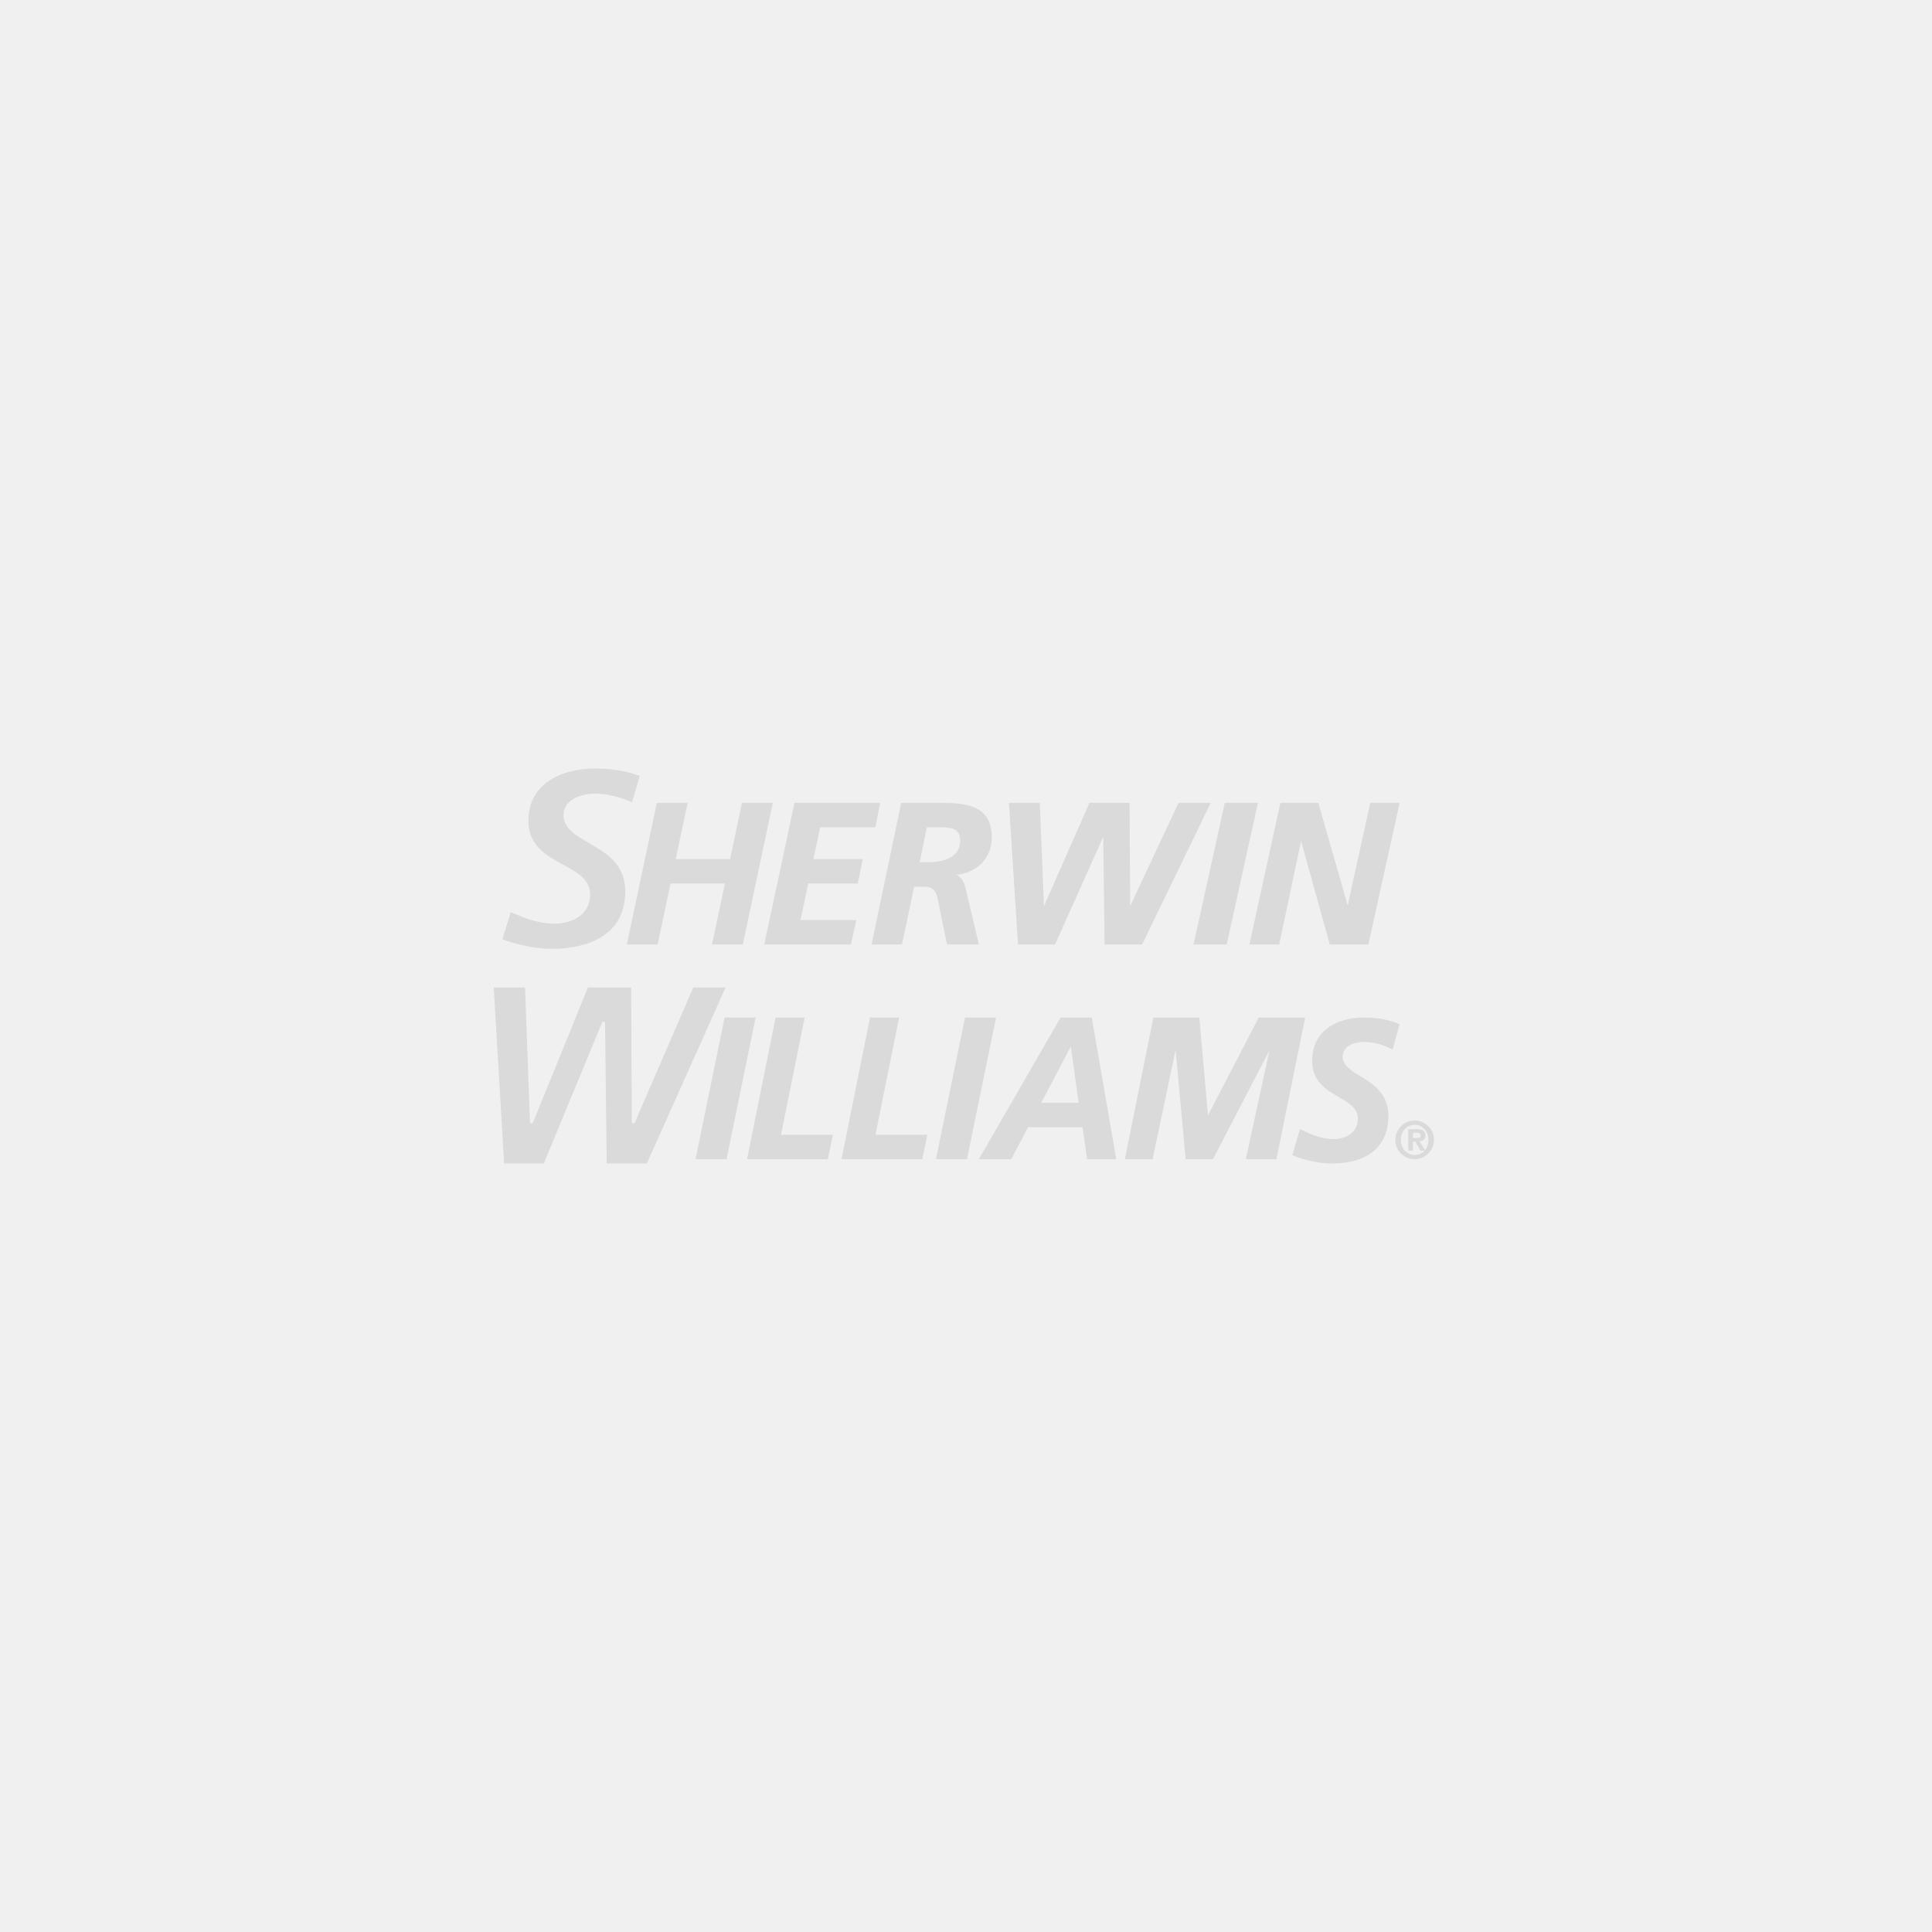
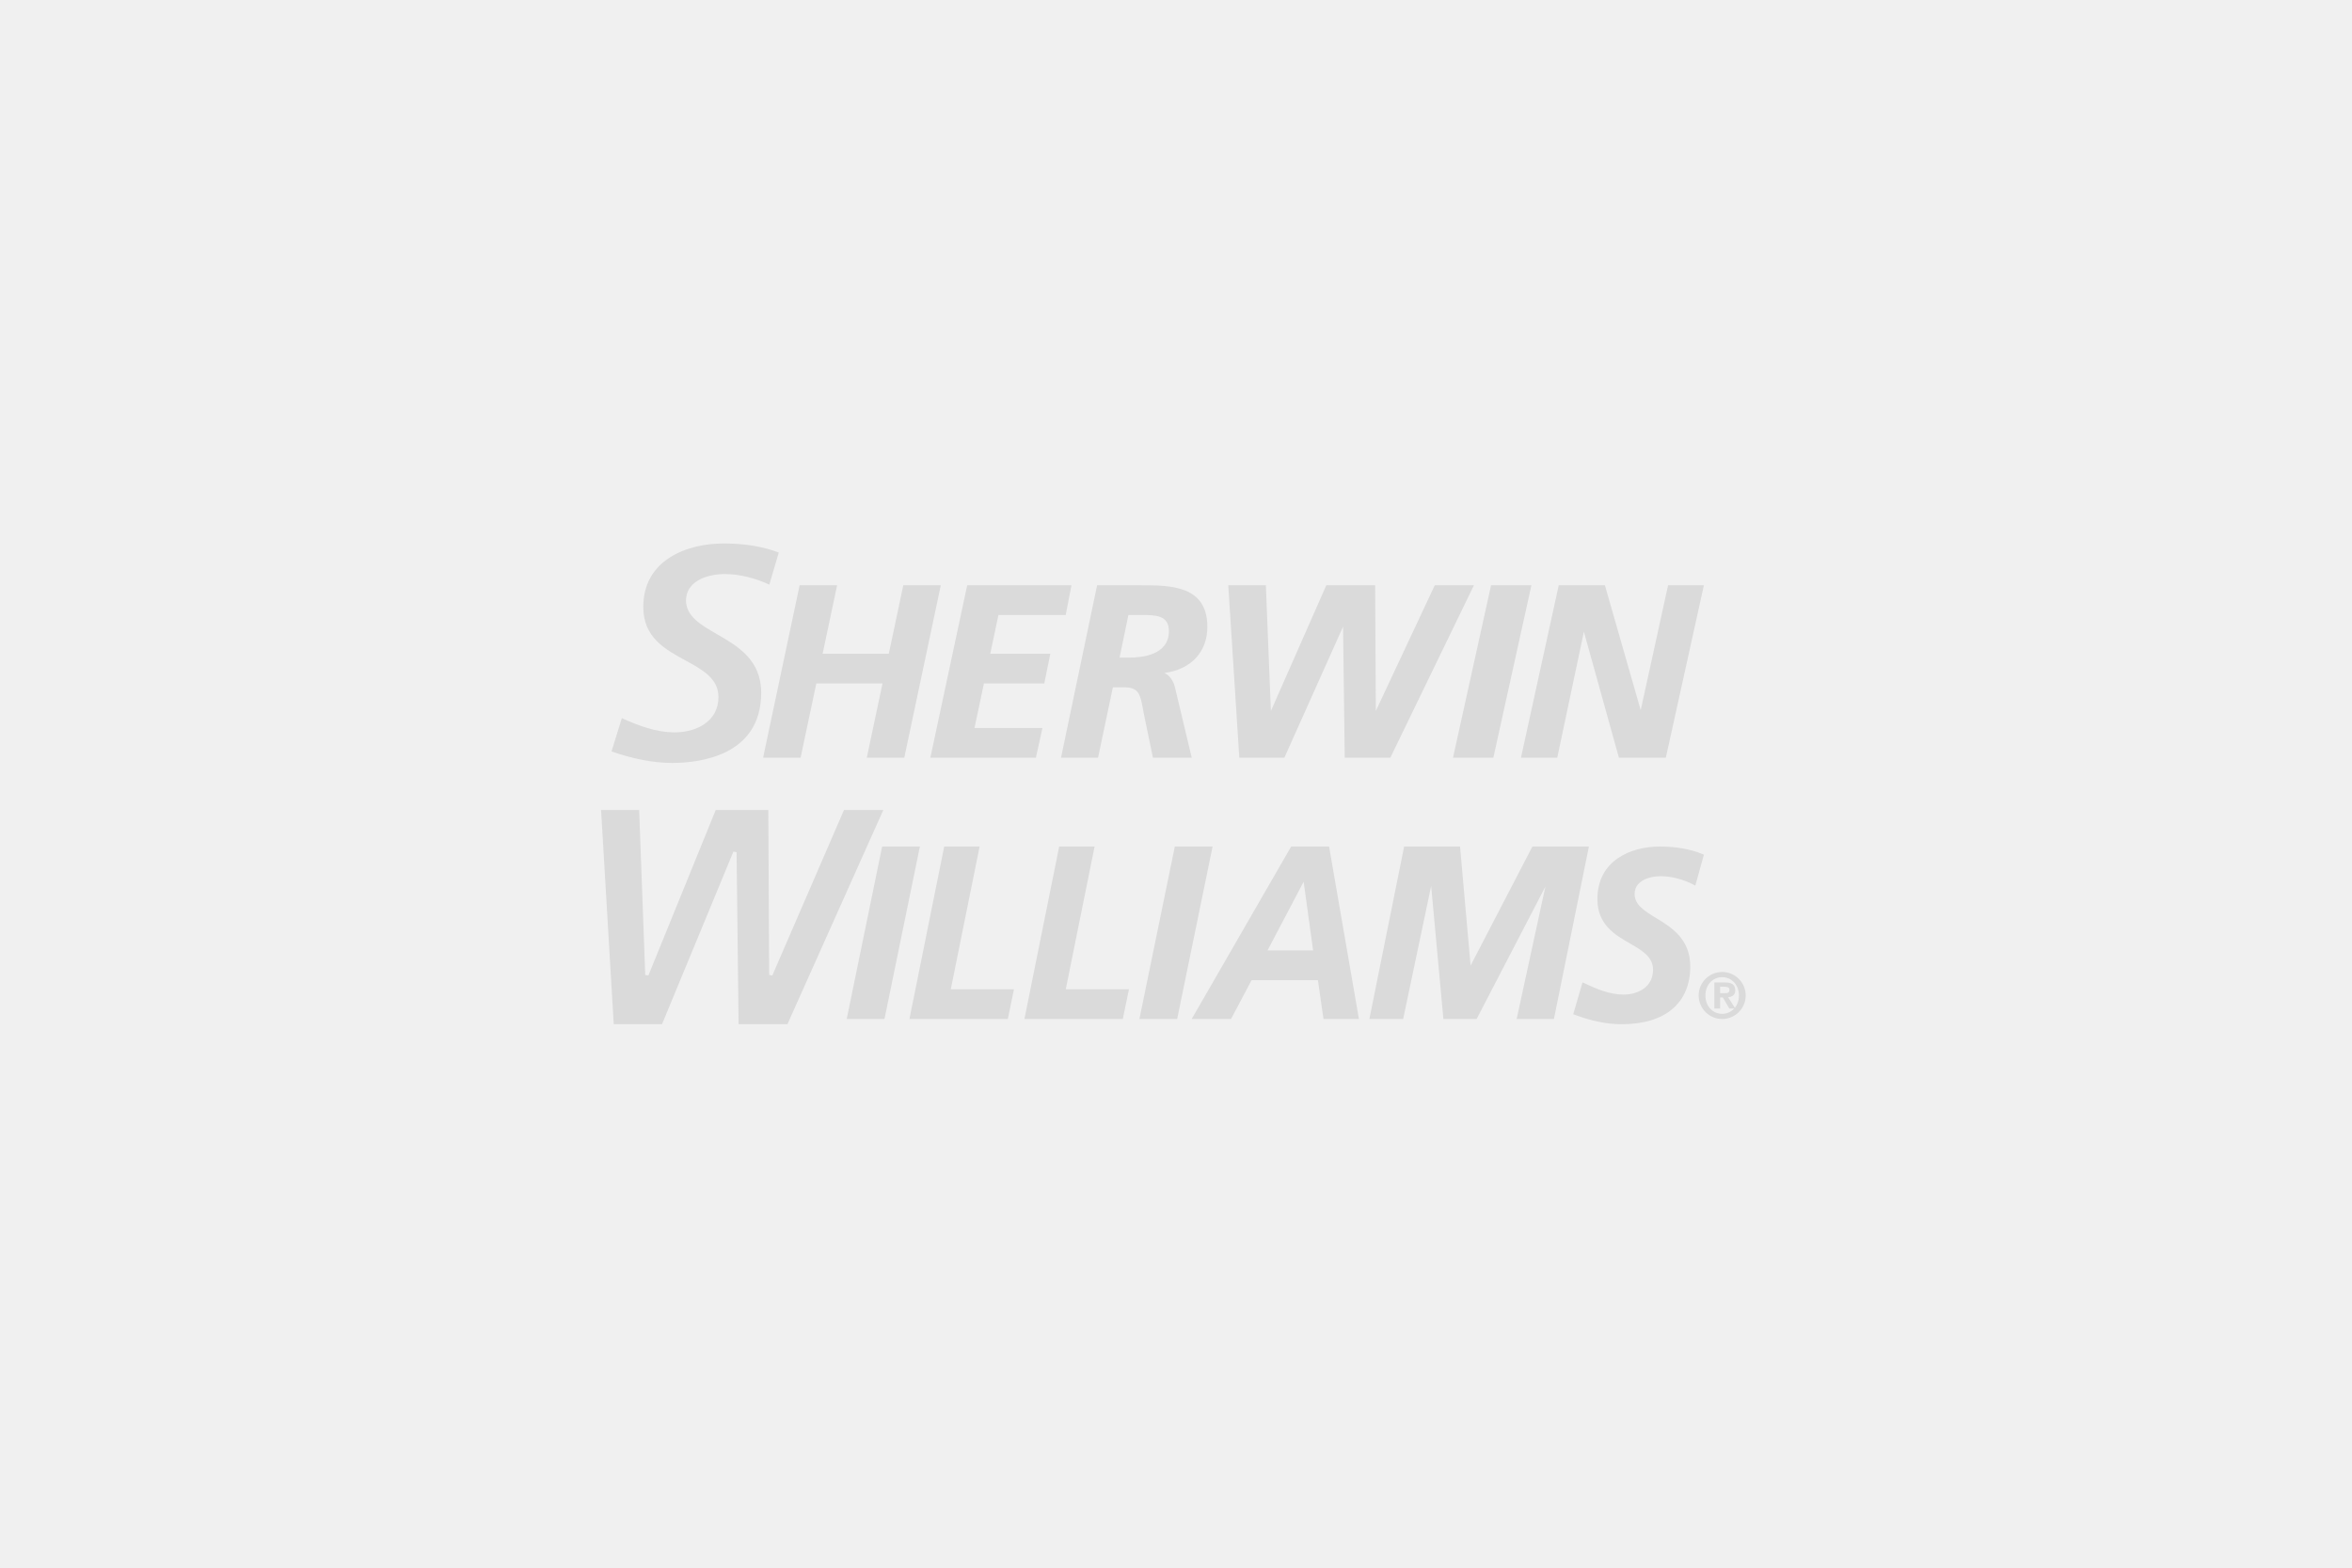
- <svg xmlns="http://www.w3.org/2000/svg" width="450px" height="450px" viewBox="0 0 450 450" version="1.1">
+ <svg xmlns="http://www.w3.org/2000/svg" width="450px" height="300px" viewBox="0 0 450 300" version="1.1">
  <defs />
  <g id="sherwin-logo" stroke="none" stroke-width="1" fill="none" fill-rule="evenodd">
-     <g id="sherwin" transform="translate(115, 179)" fill="#DADADA" fill-rule="nonzero">
+     <g id="sherwin" transform="translate(115, 104)" fill="#DADADA" fill-rule="nonzero">
      <path d="M30.635,28.559 C30.635,22.234 26.123,19.634 22.143,17.34 C19.114,15.593 16.253,13.944 16.253,10.901 C16.253,7.414 19.967,5.853 23.648,5.853 C26.441,5.853 29.521,6.612 32.194,7.882 C32.36,7.315 33.84,2.272 34,1.731 C31.013,0.596 27.485,0 23.467,0 C16.368,0 8.08,3.179 8.08,12.139 C8.08,17.975 12.18,20.216 16.145,22.384 C19.393,24.159 22.46,25.835 22.46,29.386 C22.46,34.056 18.261,36.146 14.1,36.146 C10.412,36.146 6.957,34.77 3.971,33.43 C3.786,34.023 2.169,39.251 2,39.799 C6.138,41.242 10.051,42 13.617,42 C18.734,42 30.635,40.691 30.635,28.559 Z" id="Shape" />
      <polygon id="Shape" points="38.175 41 41.183 26.79 53.846 26.79 50.839 41 58.014 41 65 8 57.825 8 55.051 21.099 42.39 21.099 45.163 8 37.987 8 31 41" />
      <polygon id="Shape" points="83.193 41 84.45 35.306 71.446 35.306 73.253 26.789 84.798 26.789 85.953 21.098 74.461 21.098 76.031 13.692 88.897 13.692 90 8 70.05 8 63 41" />
      <path d="M103.96,33.15 L105.586,41 L113.011,41 L109.816,27.589 C109.494,26.232 108.792,25.271 107.786,24.775 C112.828,24.135 116,20.798 116,15.956 C116,8 108.91,8 103.213,8 L94.905,8 L88,41 L95.088,41 L97.922,27.531 L100.153,27.531 C102.911,27.531 103.18,28.997 103.67,31.658 C103.756,32.13 103.847,32.629 103.96,33.15 Z M108.644,16.792 C108.644,21.347 103.453,21.838 101.22,21.838 L99.206,21.838 L100.893,13.692 L103.352,13.692 C106.075,13.692 108.644,13.692 108.644,16.792 Z" id="Shape" />
      <polygon id="Shape" points="130.734 41 141.964 15.915 142.283 41 151.007 41 167 8 159.508 8 148.235 32.046 148.099 8 138.756 8 128.155 32.062 127.194 8 120 8 122.112 41" />
      <polygon id="Shape" points="163 41 170.718 41 178 8 170.279 8 163.077 40.647" />
      <polygon id="Shape" points="182.944 41 188.041 16.893 194.742 41 203.719 41 210.921 8.354 211 8 204.15 8 198.91 31.9 192.061 8 183.228 8 176 41" />
      <path d="M217,85.495 C217,84.374 216.254,84 214.94,84 L213,84 L213,89 L214.106,89 L214.106,86.88 L214.634,86.88 L215.865,89 L217,89 L215.635,86.83 C216.429,86.768 217,86.407 217,85.495 Z M215.002,86.057 L214.106,86.057 L214.106,84.824 L214.89,84.824 C215.327,84.824 215.892,84.886 215.892,85.397 C215.892,85.971 215.533,86.057 215.002,86.057 Z" id="Shape" />
      <path d="M214.499,82 C212.017,82 210,84.018 210,86.5 C210,88.982 212.017,91 214.499,91 C216.979,91 219,88.982 219,86.5 C219,84.018 216.979,82 214.499,82 Z M214.499,90.005 C212.692,90.005 211.295,88.581 211.294,86.501 C211.294,84.431 212.692,82.998 214.499,82.998 C216.281,82.998 217.704,84.431 217.704,86.501 C217.704,88.582 216.28,90.005 214.499,90.005 Z" id="Shape" />
      <path d="M46.478,51.001 C46.346,51.309 32.766,82.669 32.766,82.669 L32.163,82.566 C32.163,82.566 31.999,51.51 31.998,51.001 C31.518,51.001 22.263,51.001 21.939,51.001 C21.808,51.319 9.059,82.663 9.059,82.663 L8.451,82.574 C8.451,82.574 7.307,51.493 7.289,51 C6.841,51 0.492,51 0,51 C0.032,51.541 2.396,91.519 2.424,91.999 C2.877,91.999 11.34,91.999 11.661,91.999 C11.793,91.683 25.319,58.969 25.319,58.969 L25.927,59.066 C25.927,59.066 26.307,91.493 26.313,92 C26.787,92 35.343,92 35.656,92 C35.79,91.7 53.679,51.719 54,51.001 C53.295,51.001 46.785,51.001 46.478,51.001 Z" id="Shape" />
      <polygon id="Shape" points="53.775 58 47 91 54.225 91 61 58" />
      <polygon id="Shape" points="72.425 58 65.651 58 59 91 77.823 91 79 85.312 66.911 85.312" />
      <polygon id="Shape" points="94.424 58 87.648 58 81 91 99.821 91 101 85.312 88.909 85.312" />
      <polygon id="Shape" points="109.774 58 103 91 110.223 91 117 58" />
      <path d="M132.029,58 L113,91 L120.531,91 L124.463,83.569 L137.154,83.569 L138.217,91 L145,91 L139.29,58 L132.029,58 Z M136.232,77.877 L127.511,77.877 L134.423,64.728 L136.232,77.877 Z" id="Shape" />
      <polygon id="Shape" points="178.188 58 166.364 80.777 164.369 58.266 164.344 58 153.647 58 147 91 153.464 91 158.818 65.543 161.161 91 167.517 91 180.674 65.662 175.255 90.647 175.177 91 182.308 91 189 58" />
      <path d="M210.764,59.457 C208.449,58.49 205.686,58 202.551,58 C197.05,58 190.627,60.632 190.627,68.055 C190.627,72.944 193.942,74.863 196.867,76.555 C199.229,77.923 201.27,79.105 201.27,81.572 C201.27,84.856 198.429,86.327 195.615,86.327 C192.907,86.327 190.315,85.194 188.1,84.134 L187.782,83.982 L186,90.081 L186.252,90.177 C189.446,91.387 192.476,92 195.256,92 C203.604,92 208.391,87.964 208.391,80.927 C208.391,75.663 204.763,73.447 201.847,71.667 C199.647,70.324 197.746,69.161 197.746,67.084 C197.746,64.392 200.851,63.673 202.683,63.673 C204.758,63.673 207.072,64.268 209.031,65.306 L209.359,65.481 L211,59.558 L210.764,59.457 Z" id="Shape" />
    </g>
-     <rect id="Rectangle" fill-opacity="0" fill="#FFFFFF" x="0" y="0" width="450" height="450" />
+     <rect id="Rectangle" fill-opacity="0" fill="#FFFFFF" x="0" y="0" width="450" height="300" />
  </g>
</svg>
